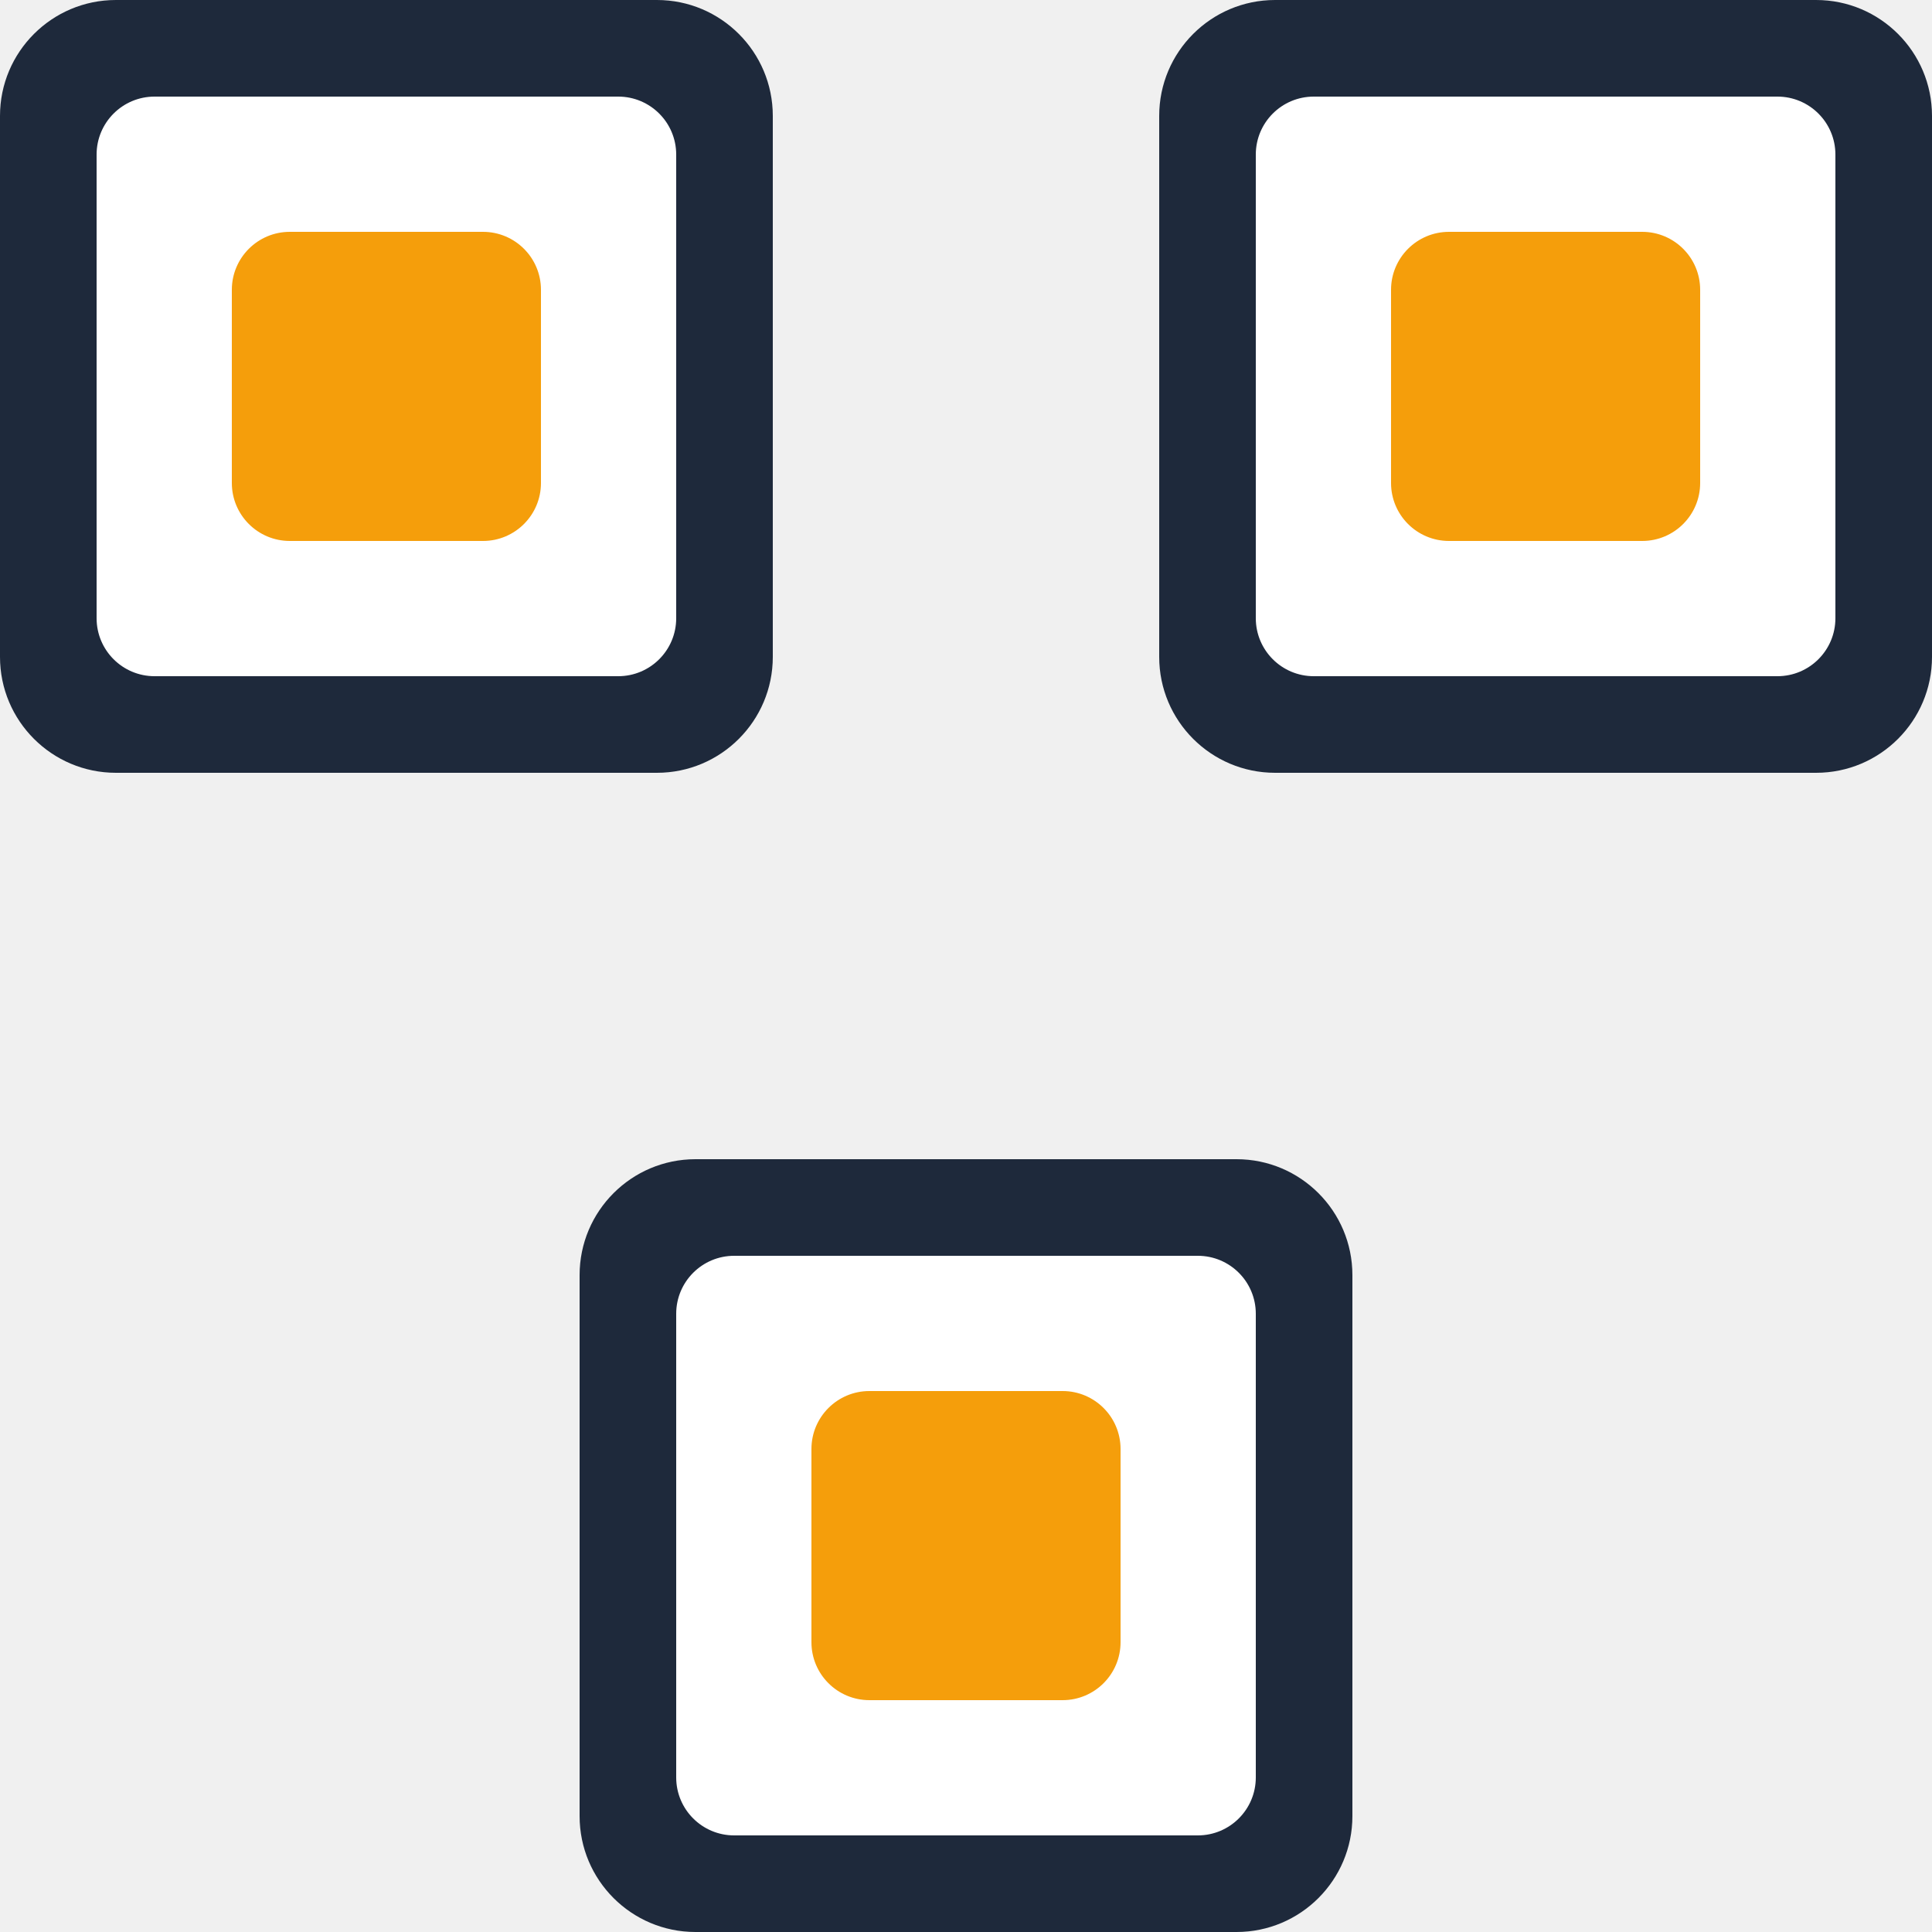
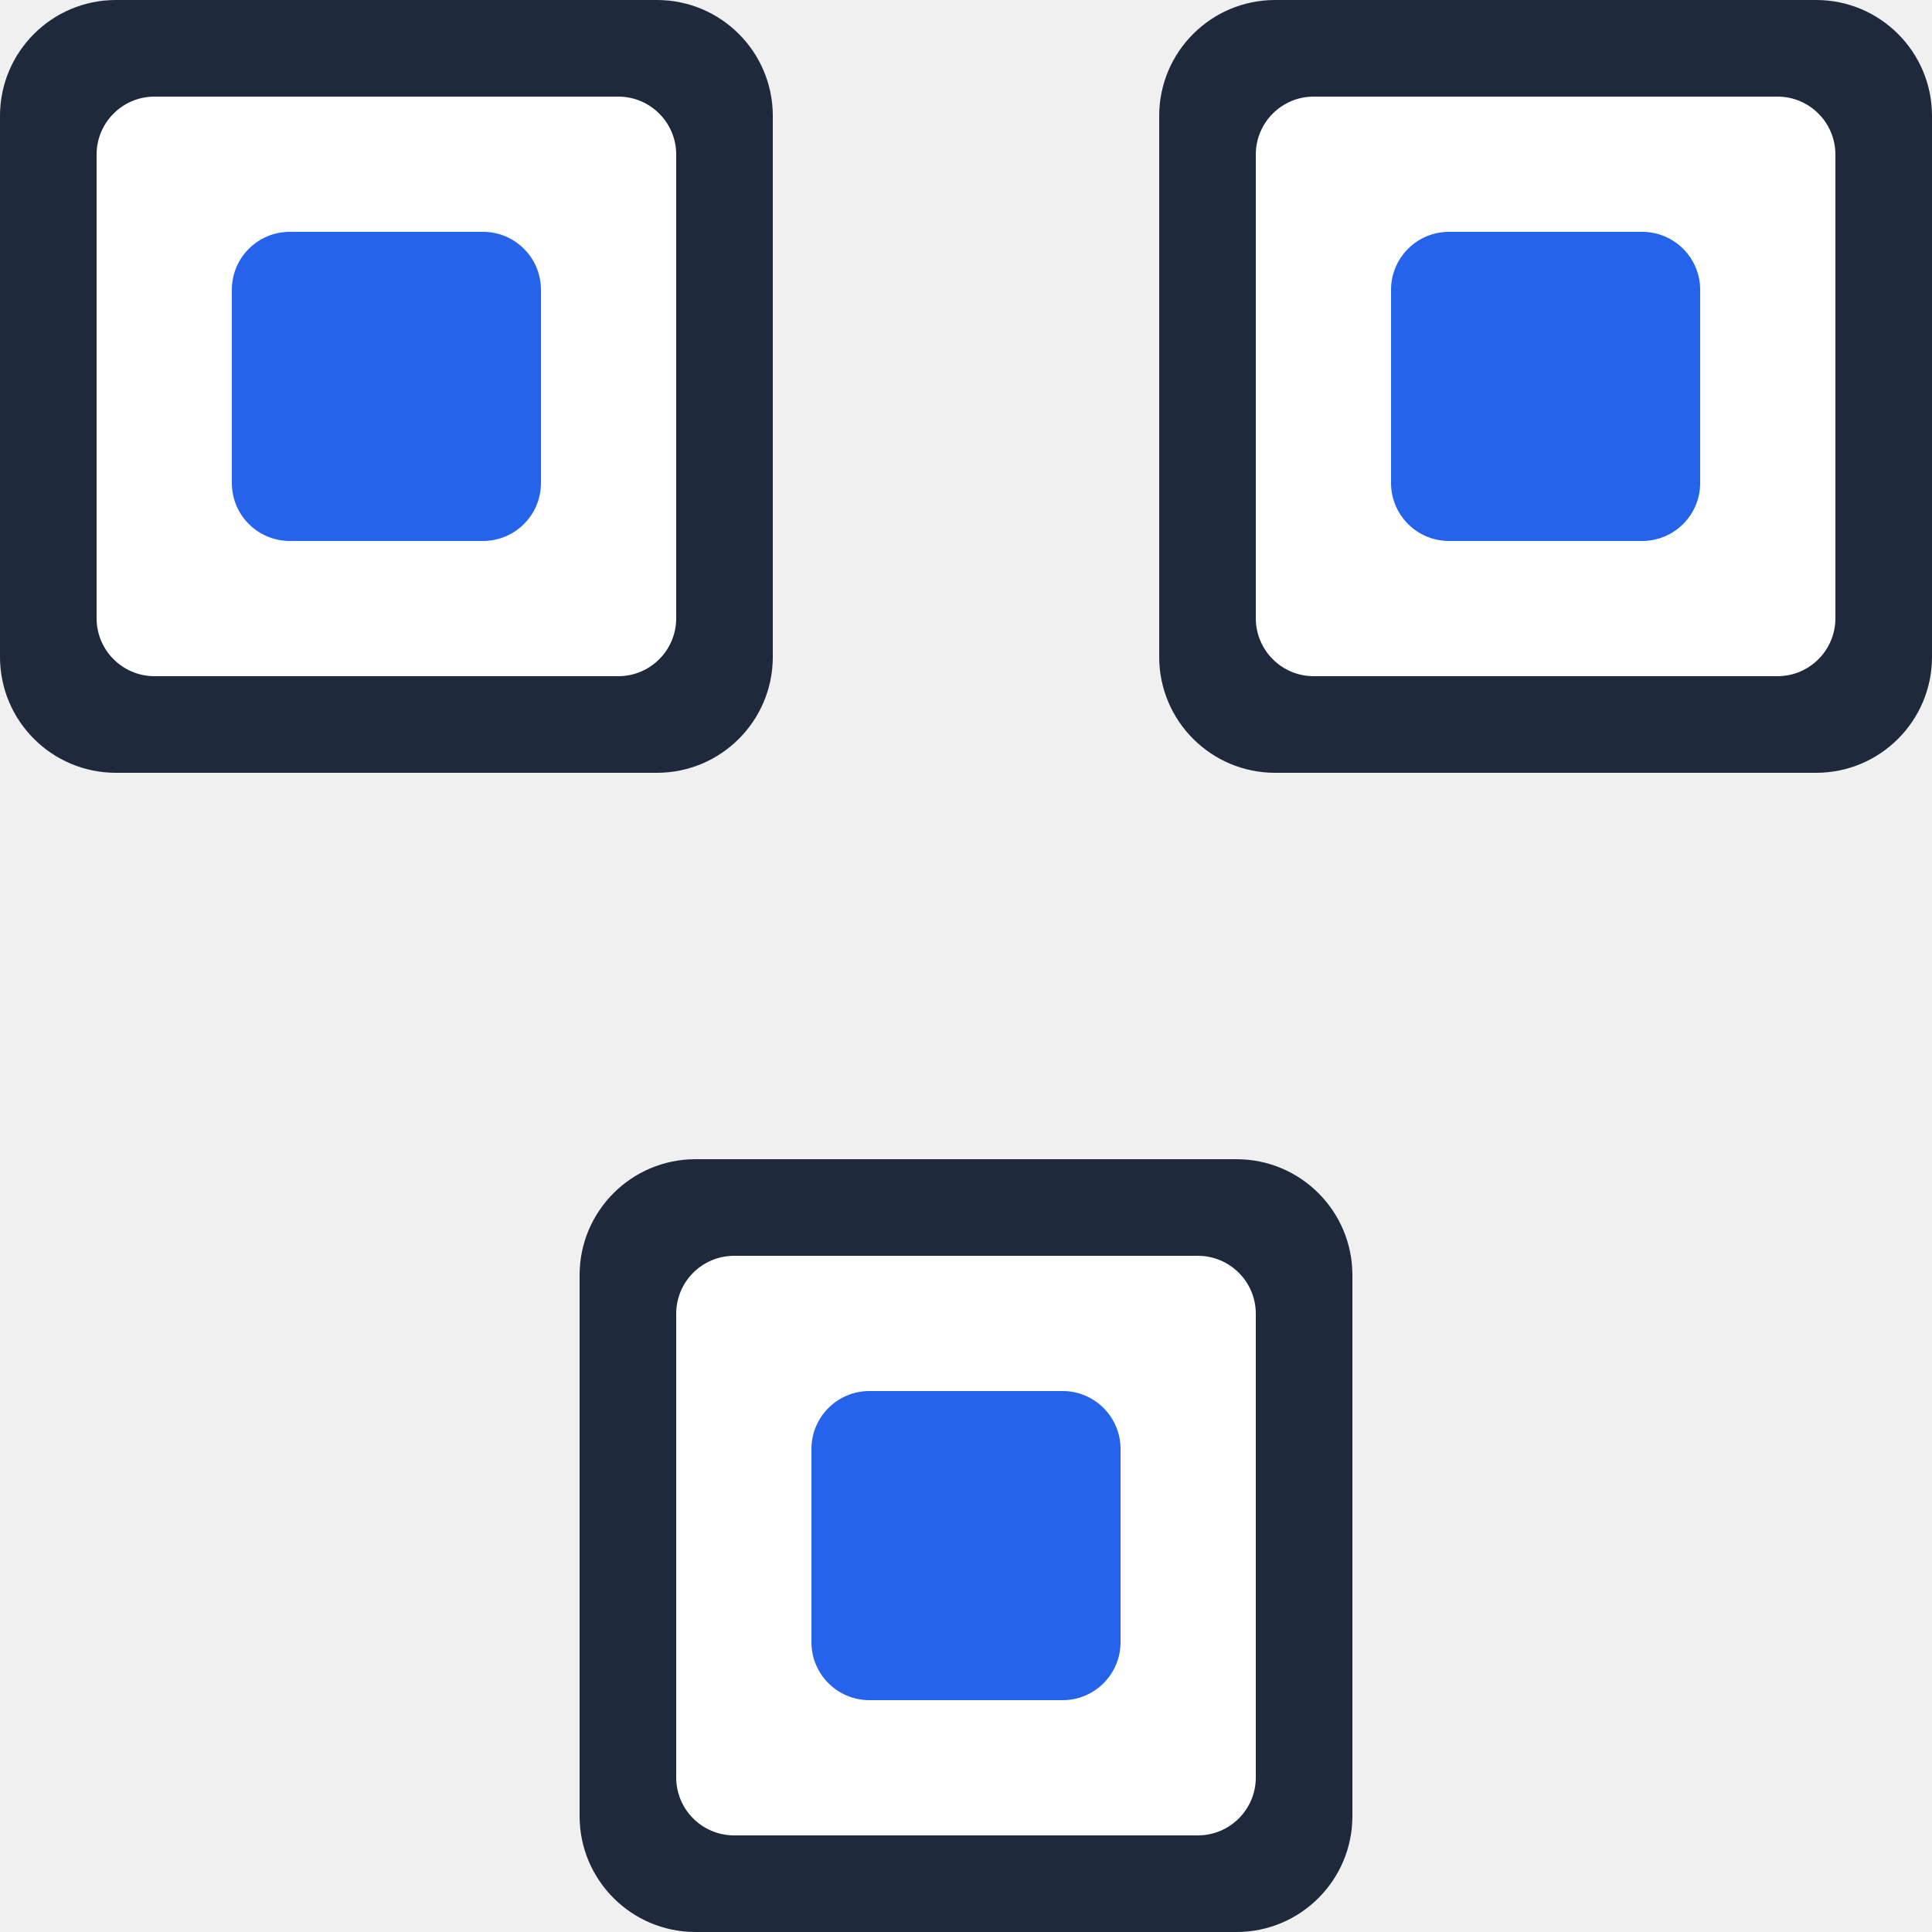
<svg xmlns="http://www.w3.org/2000/svg" width="100" height="100" viewBox="0 0 100 100" fill="none">
  <rect x="0" y="0" width="40" height="40" rx="6" fill="#1E293B" />
  <rect x="5" y="5" width="30" height="30" rx="3" fill="#FFFFFF" />
-   <rect x="12" y="12" width="16" height="16" rx="3" fill="#F59E0B" />
+   <rect x="12" y="12" width="16" height="16" rx="3" fill="#2563EB" />
  <rect x="60" y="0" width="40" height="40" rx="6" fill="#1E293B" />
  <rect x="65" y="5" width="30" height="30" rx="3" fill="#FFFFFF" />
-   <rect x="72" y="12" width="16" height="16" rx="3" fill="#F59E0B" />
+   <rect x="72" y="12" width="16" height="16" rx="3" fill="#2563EB" />
  <rect x="30" y="60" width="40" height="40" rx="6" fill="#1E293B" />
  <rect x="35" y="65" width="30" height="30" rx="3" fill="#FFFFFF" />
-   <rect x="42" y="72" width="16" height="16" rx="3" fill="#F59E0B" />
+   <rect x="42" y="72" width="16" height="16" rx="3" fill="#2563EB" />
</svg>
